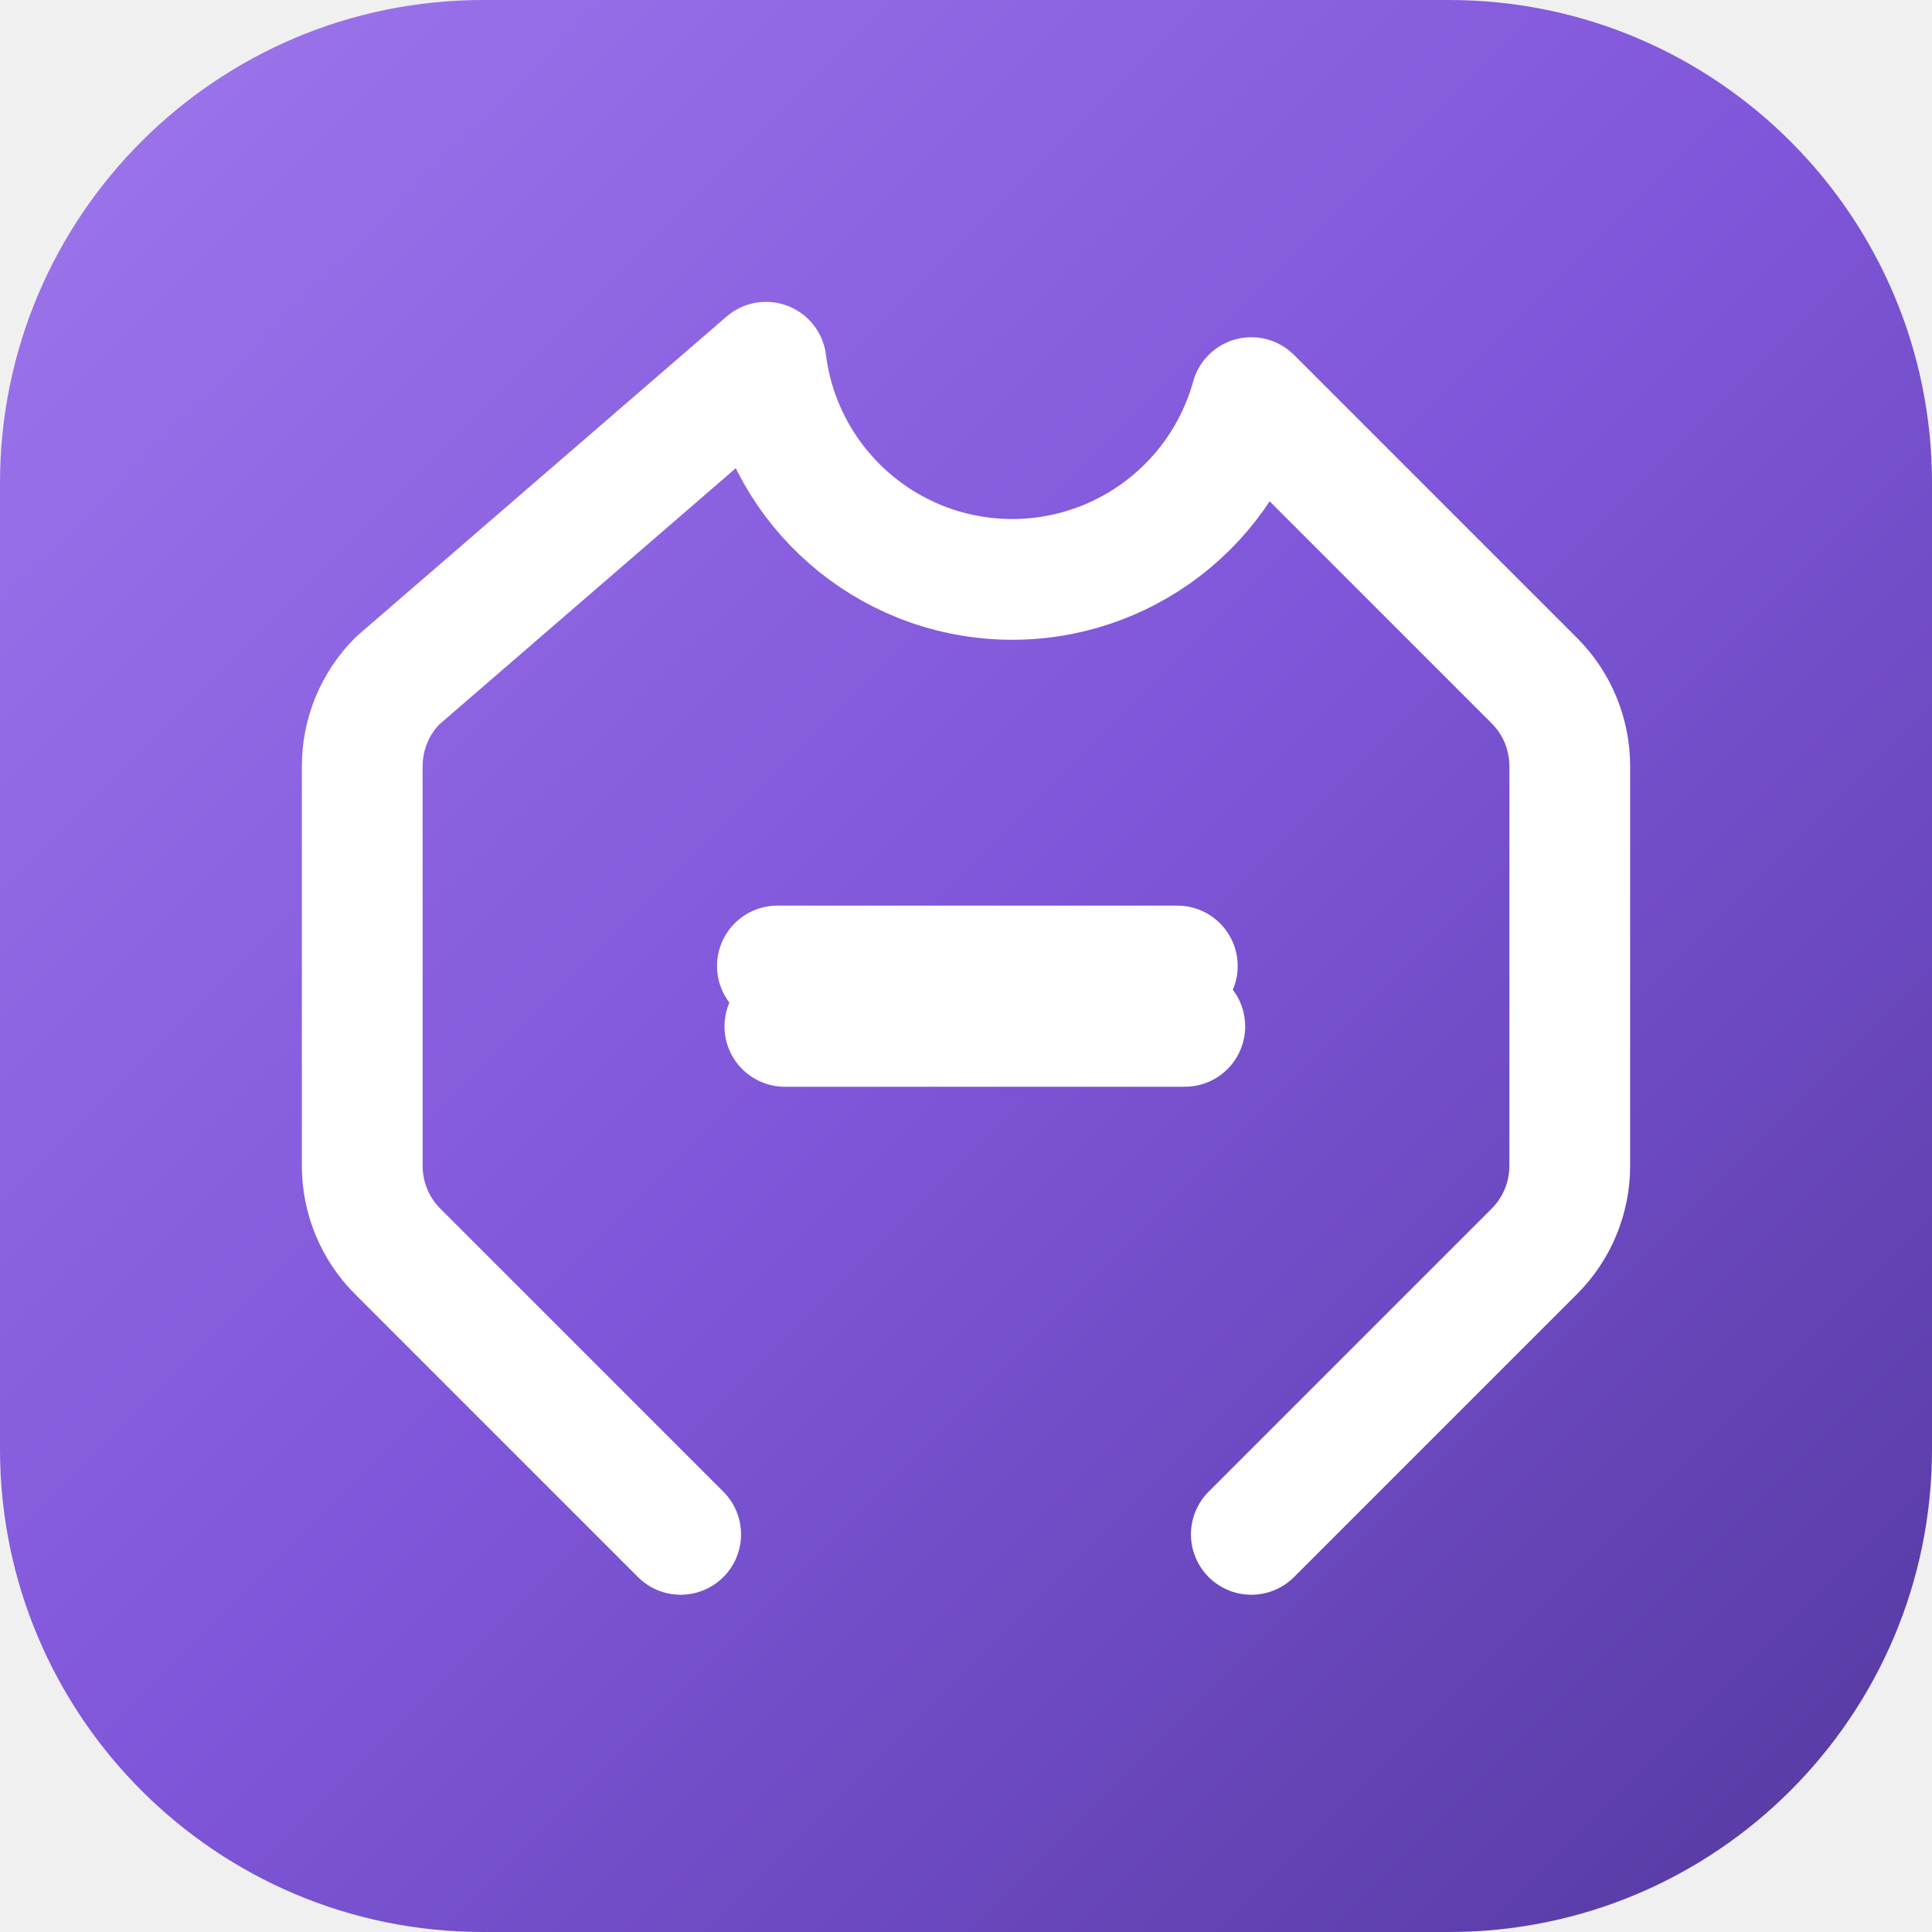
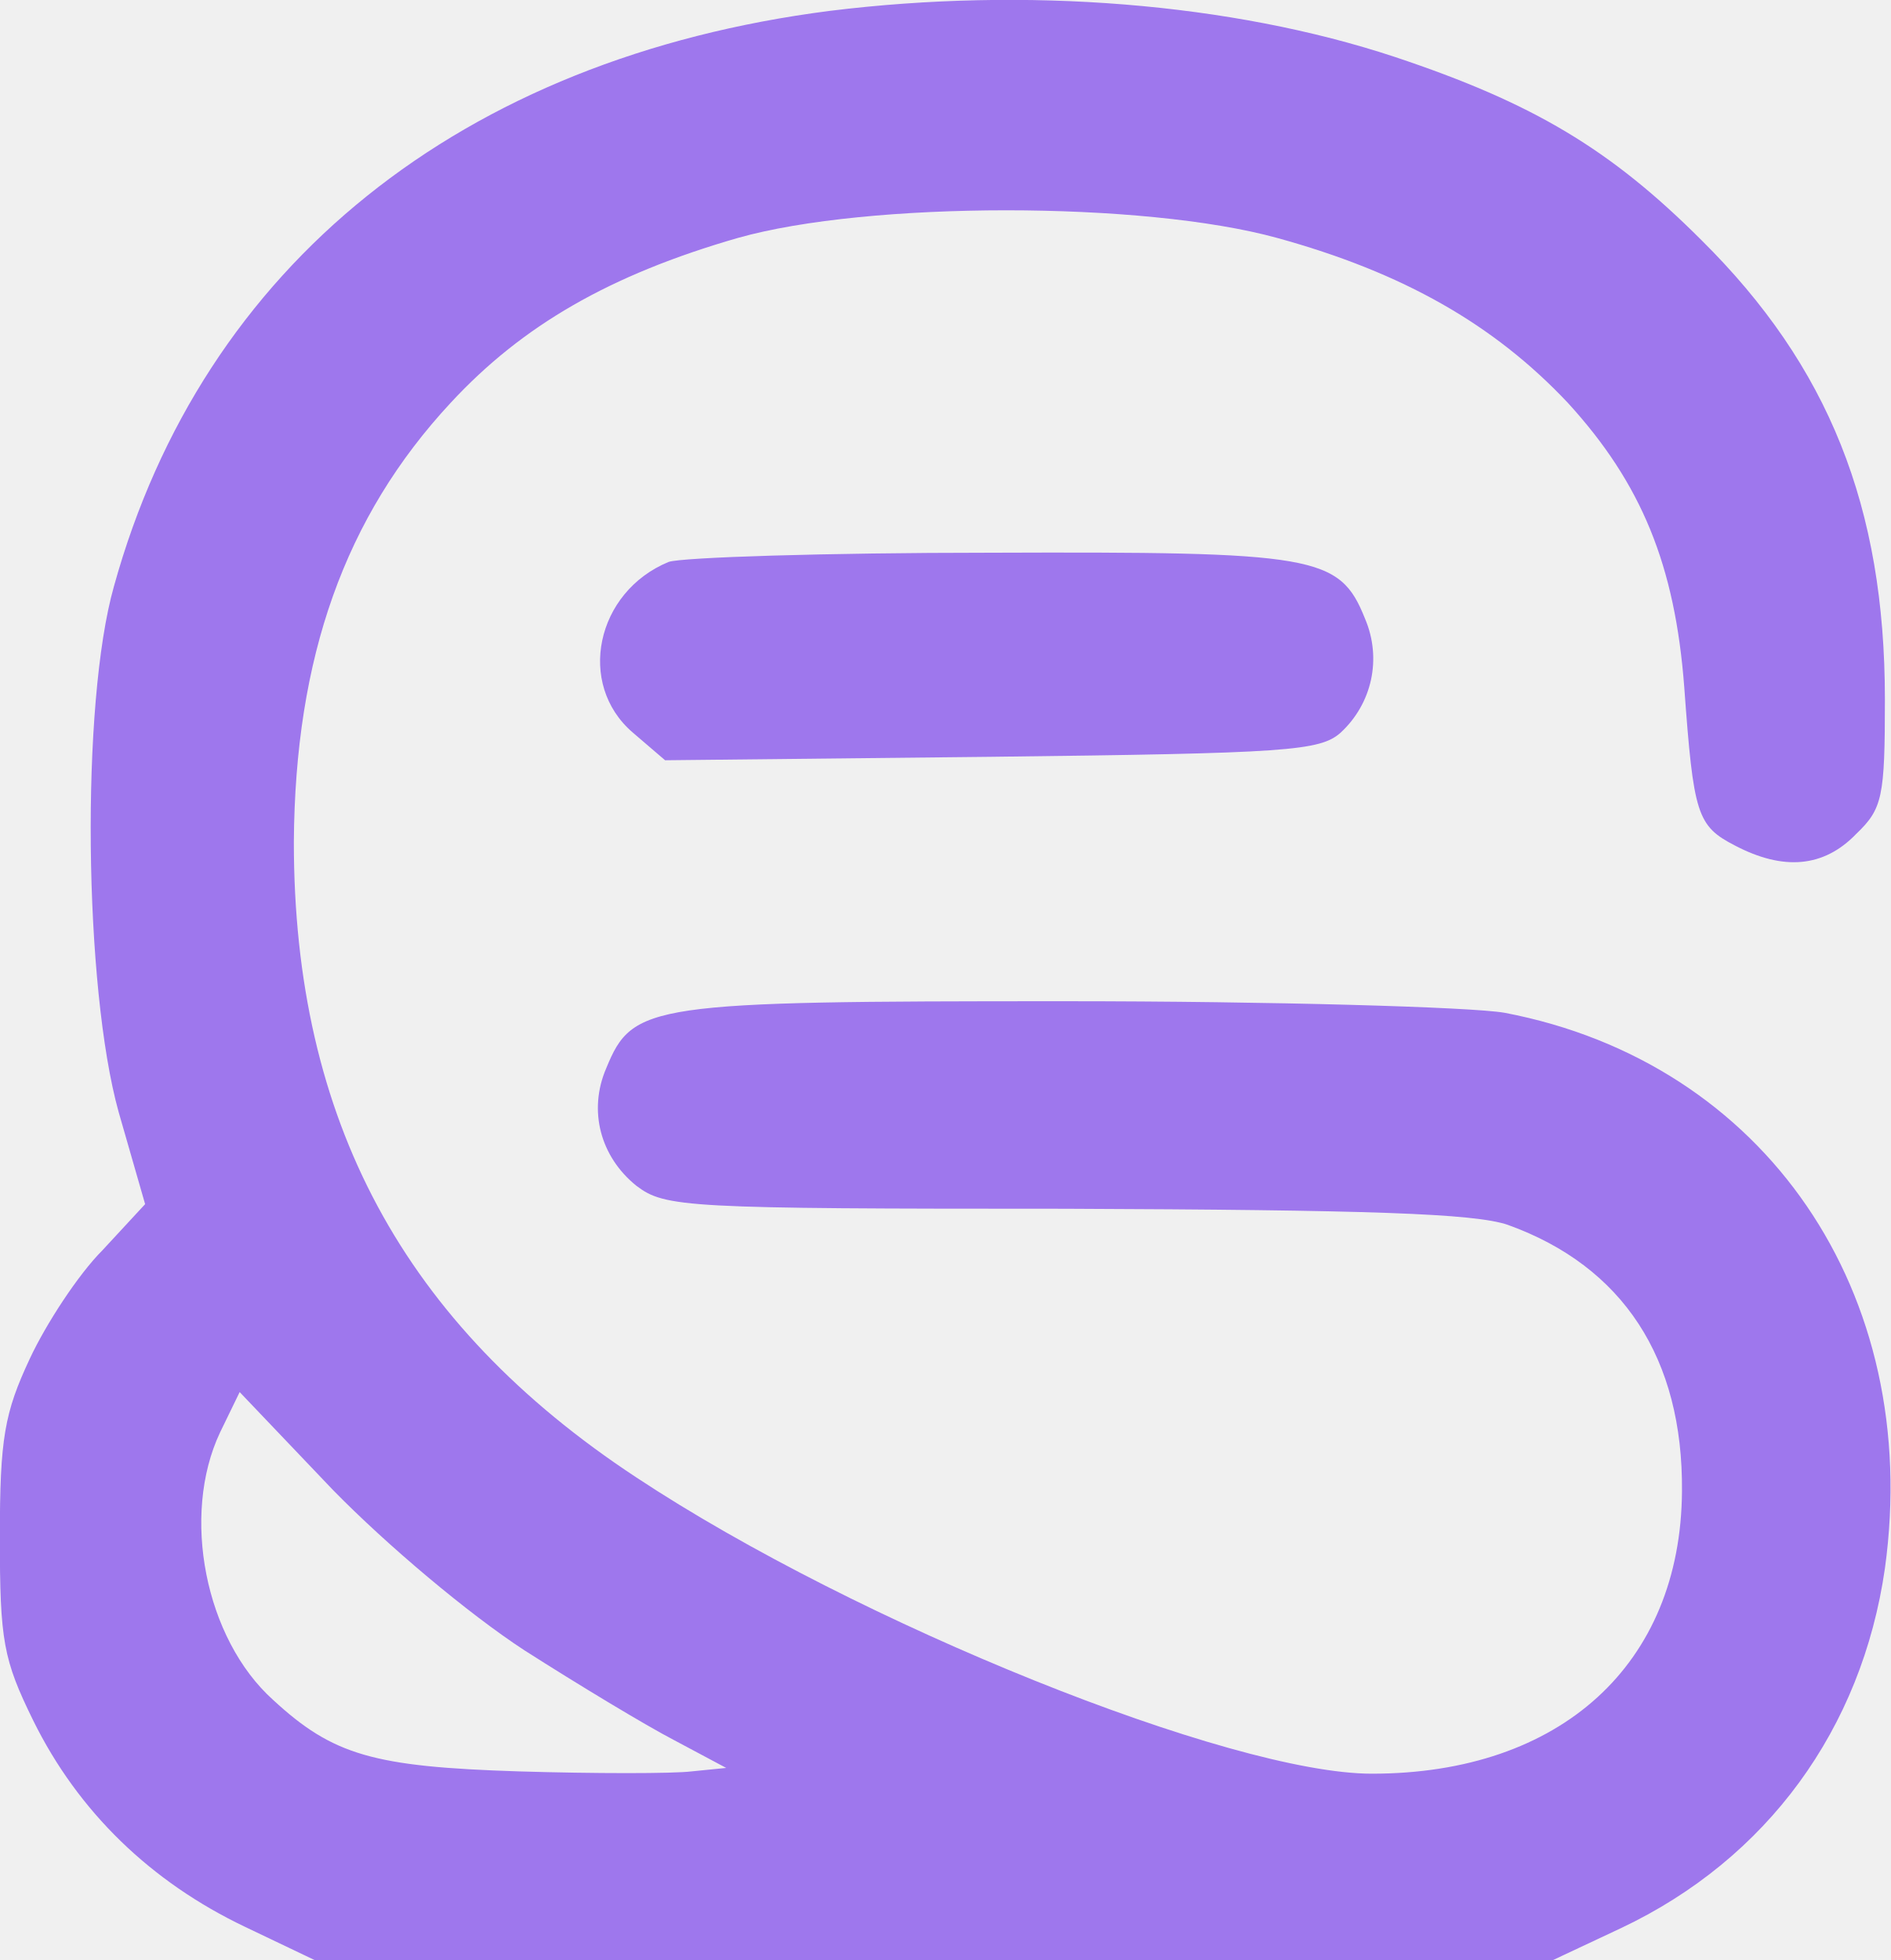
- <svg xmlns="http://www.w3.org/2000/svg" viewBox="0 0 32 32" fill="none">
-   <defs>
-     <linearGradient id="brand-grad" x1="0%" y1="0%" x2="100%" y2="100%">
-       <stop offset="0%" stop-color="#9E77ED" />
-       <stop offset="50%" stop-color="#7F56D9" />
-       <stop offset="100%" stop-color="#53389E" />
-     </linearGradient>
-   </defs>
-   <rect width="32" height="32" rx="8" fill="url(#brand-grad)" />
-   <g transform="translate(4, 4)" stroke="#FFFFFF" stroke-width="2" stroke-linecap="round" stroke-linejoin="round">
-     <path d="M15.5 12H8.876" />
-     <path d="m7.274 21.414-4.688-4.688A2 2 0 012 15.312V8.688a2 2 0 01.586-1.414L8.688 2a4.11 4.11 0 008.038.586l4.688 4.688A2 2 0 0122 8.688v6.624a2 2 0 01-.586 1.414l-4.688 4.688" />
-     <path d="M9 13h6.624" />
+ <svg xmlns="http://www.w3.org/2000/svg" viewBox="0 0 164 170" width="164" height="170">
+   <g transform="translate(-31.51291,181.8407) scale(0.1,-0.1)" fill="#9E77ED" stroke="none">
+     <path d="M1035 1809 c-320 -41 -544 -221 -621 -499 -29 -102 -26 -348 4 -456 l23 -80 -37 -40 c-21 -21 -49 -64 -63 -94 -22 -47 -26 -69 -26 -155 0 -90 3 -106 29 -159 39 -79 102 -140 184 -179 l67 -32 530 0 530 0 66 31 c127 60 209 173 229 312 33 239 -104 439 -330 482 -29 5 -201 10 -382 10 -360 0 -374 -2 -397 -58 -16 -37 -5 -77 26 -102 25 -19 42 -20 372 -20 263 -1 355 -4 384 -14 100 -36 152 -116 151 -231 -1 -150 -105 -245 -269 -245 -122 0 -446 130 -638 257 -202 133 -297 310 -297 551 1 160 44 282 136 381 62 67 138 111 249 143 113 32 352 32 468 0 109 -30 188 -75 252 -143 64 -70 93 -141 101 -247 8 -110 11 -120 44 -137 42 -22 77 -19 105 10 23 22 25 32 25 117 0 167 -49 289 -159 398 -79 79 -146 119 -266 159 -142 47 -320 61 -490 40z m-265 -1422 c47 -30 105 -65 130 -78 l45 -24 -30 -3 c-16 -2 -84 -2 -150 0 -126 4 -161 14 -213 62 -59 53 -80 160 -46 232 l17 35 81 -85 c47 -48 117 -107 166 -139z" />
+     <path d="M895 1331 c-63 -26 -80 -106 -31 -148 l28 -24 283 3 c257 3 285 5 303 21 27 25 36 64 21 99 -22 55 -43 58 -326 57 -142 0 -267 -4 -278 -8z" />
  </g>
</svg>
